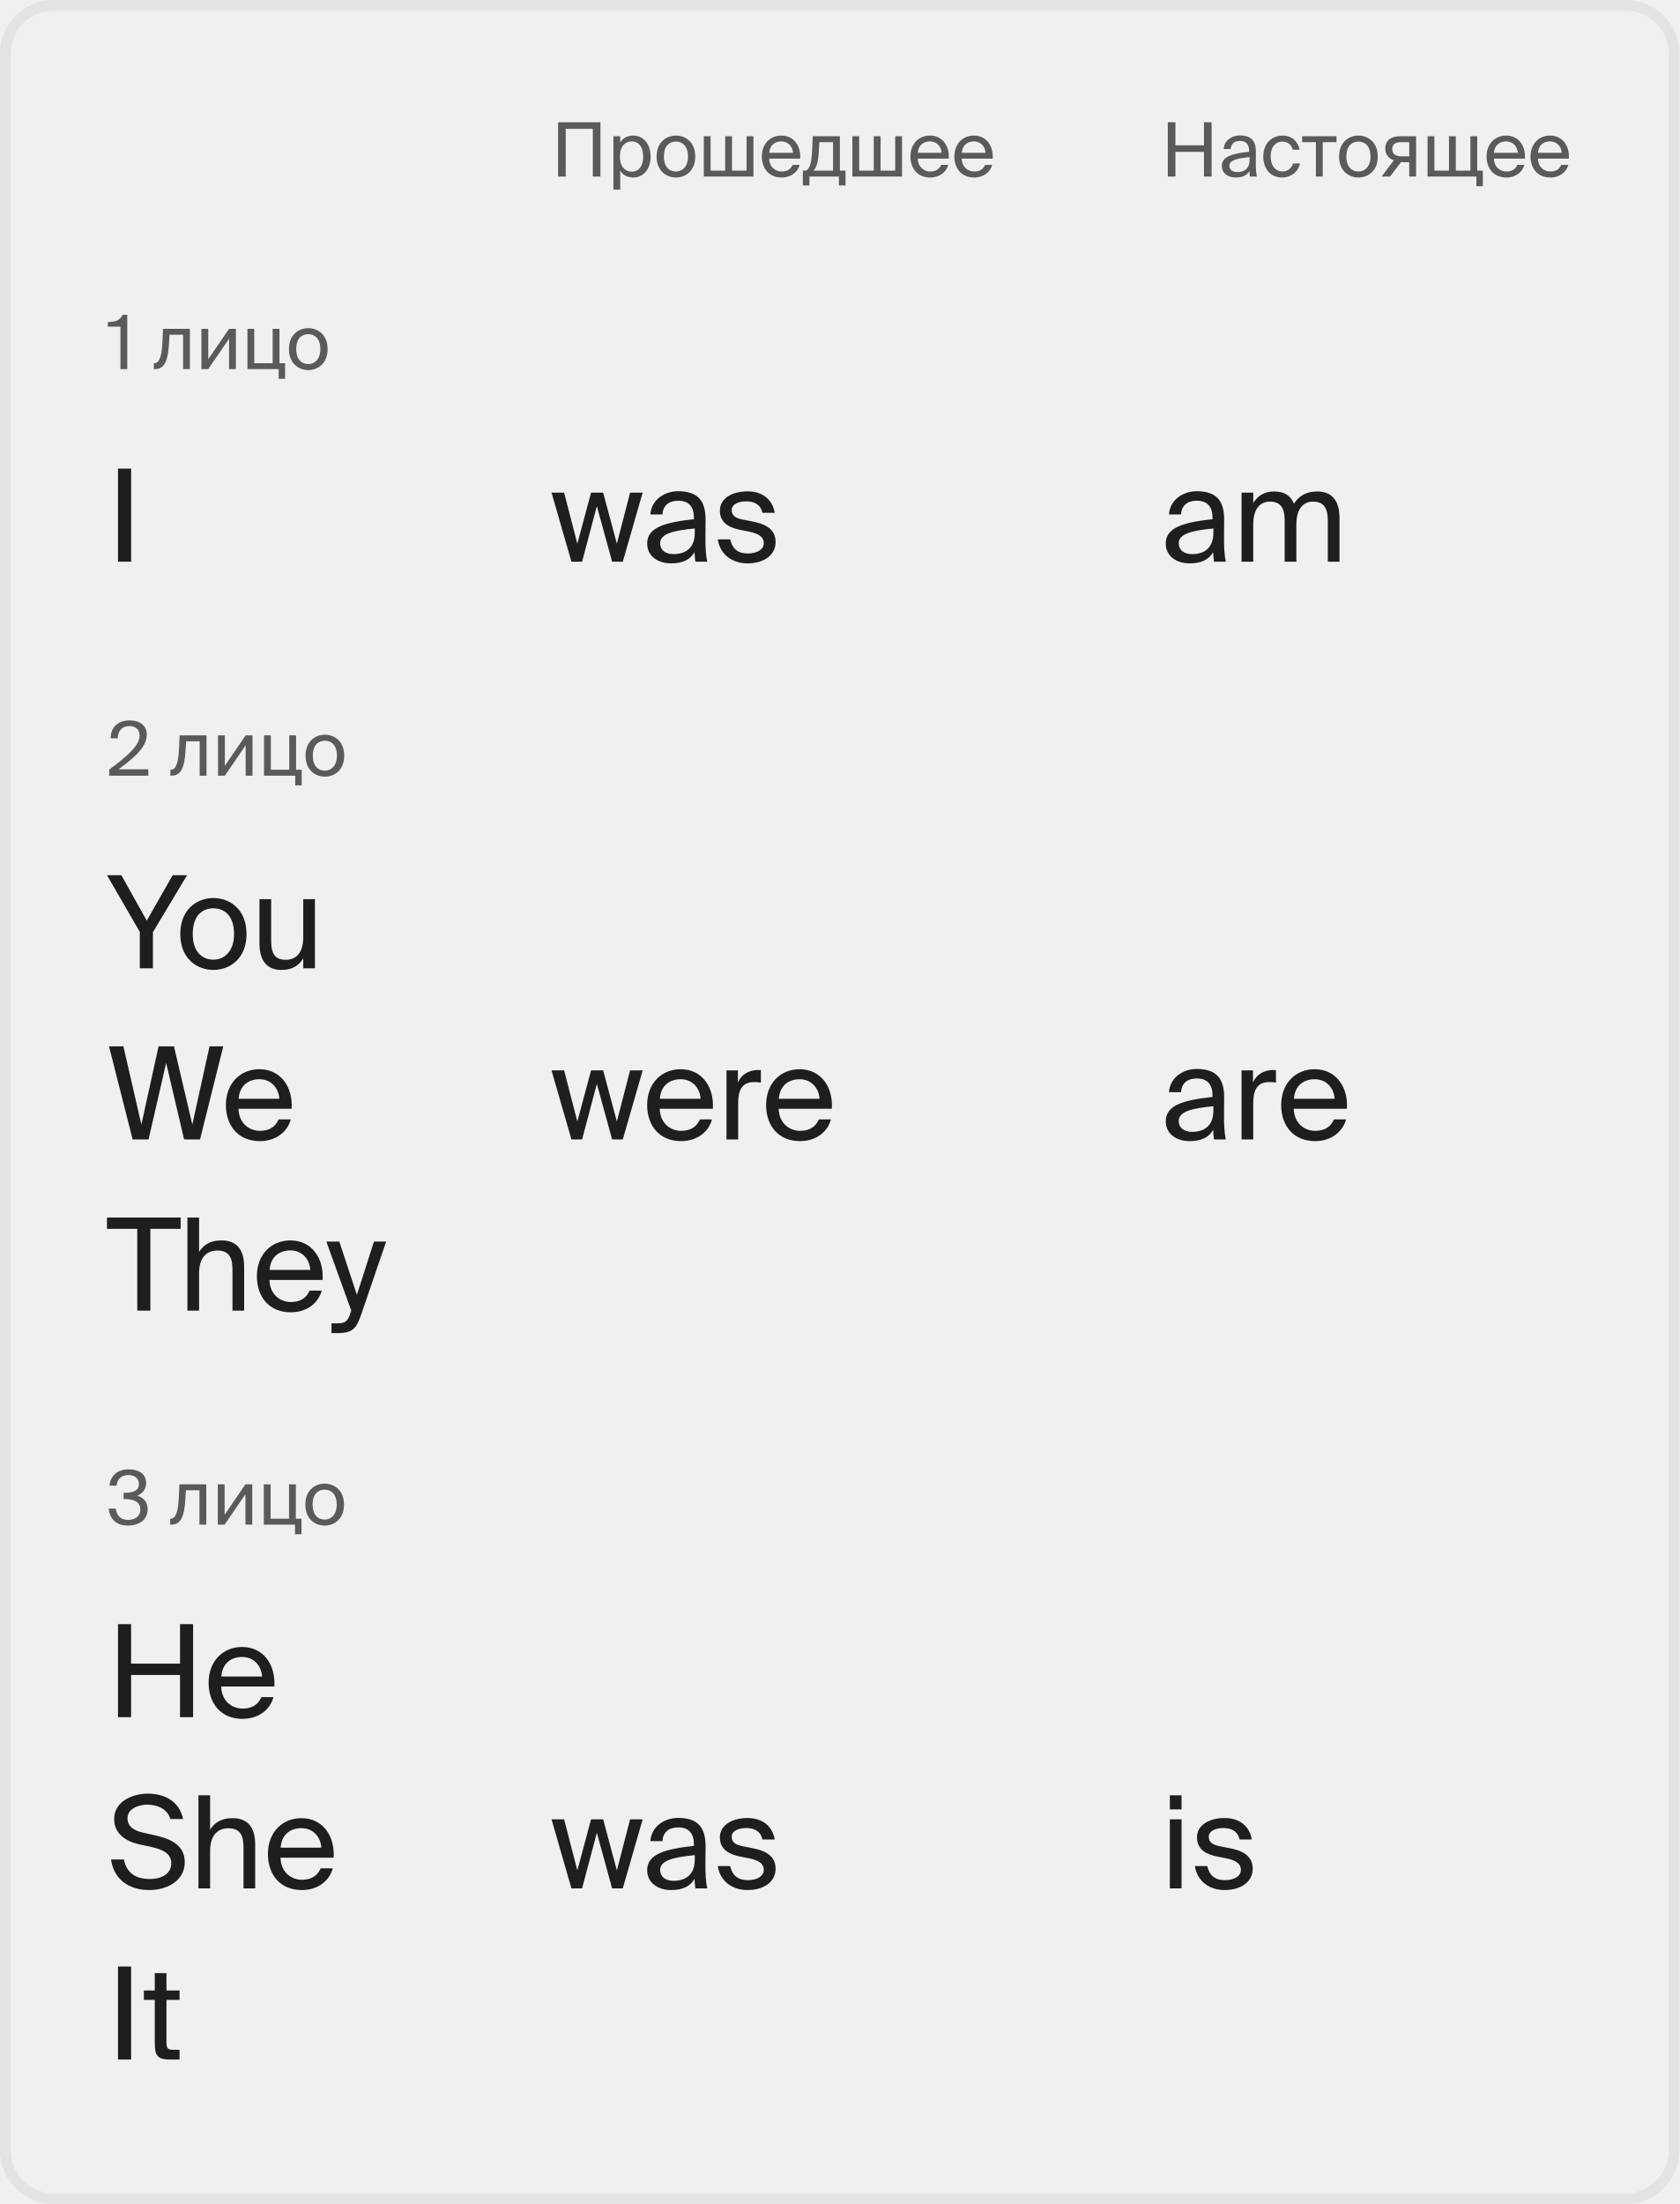
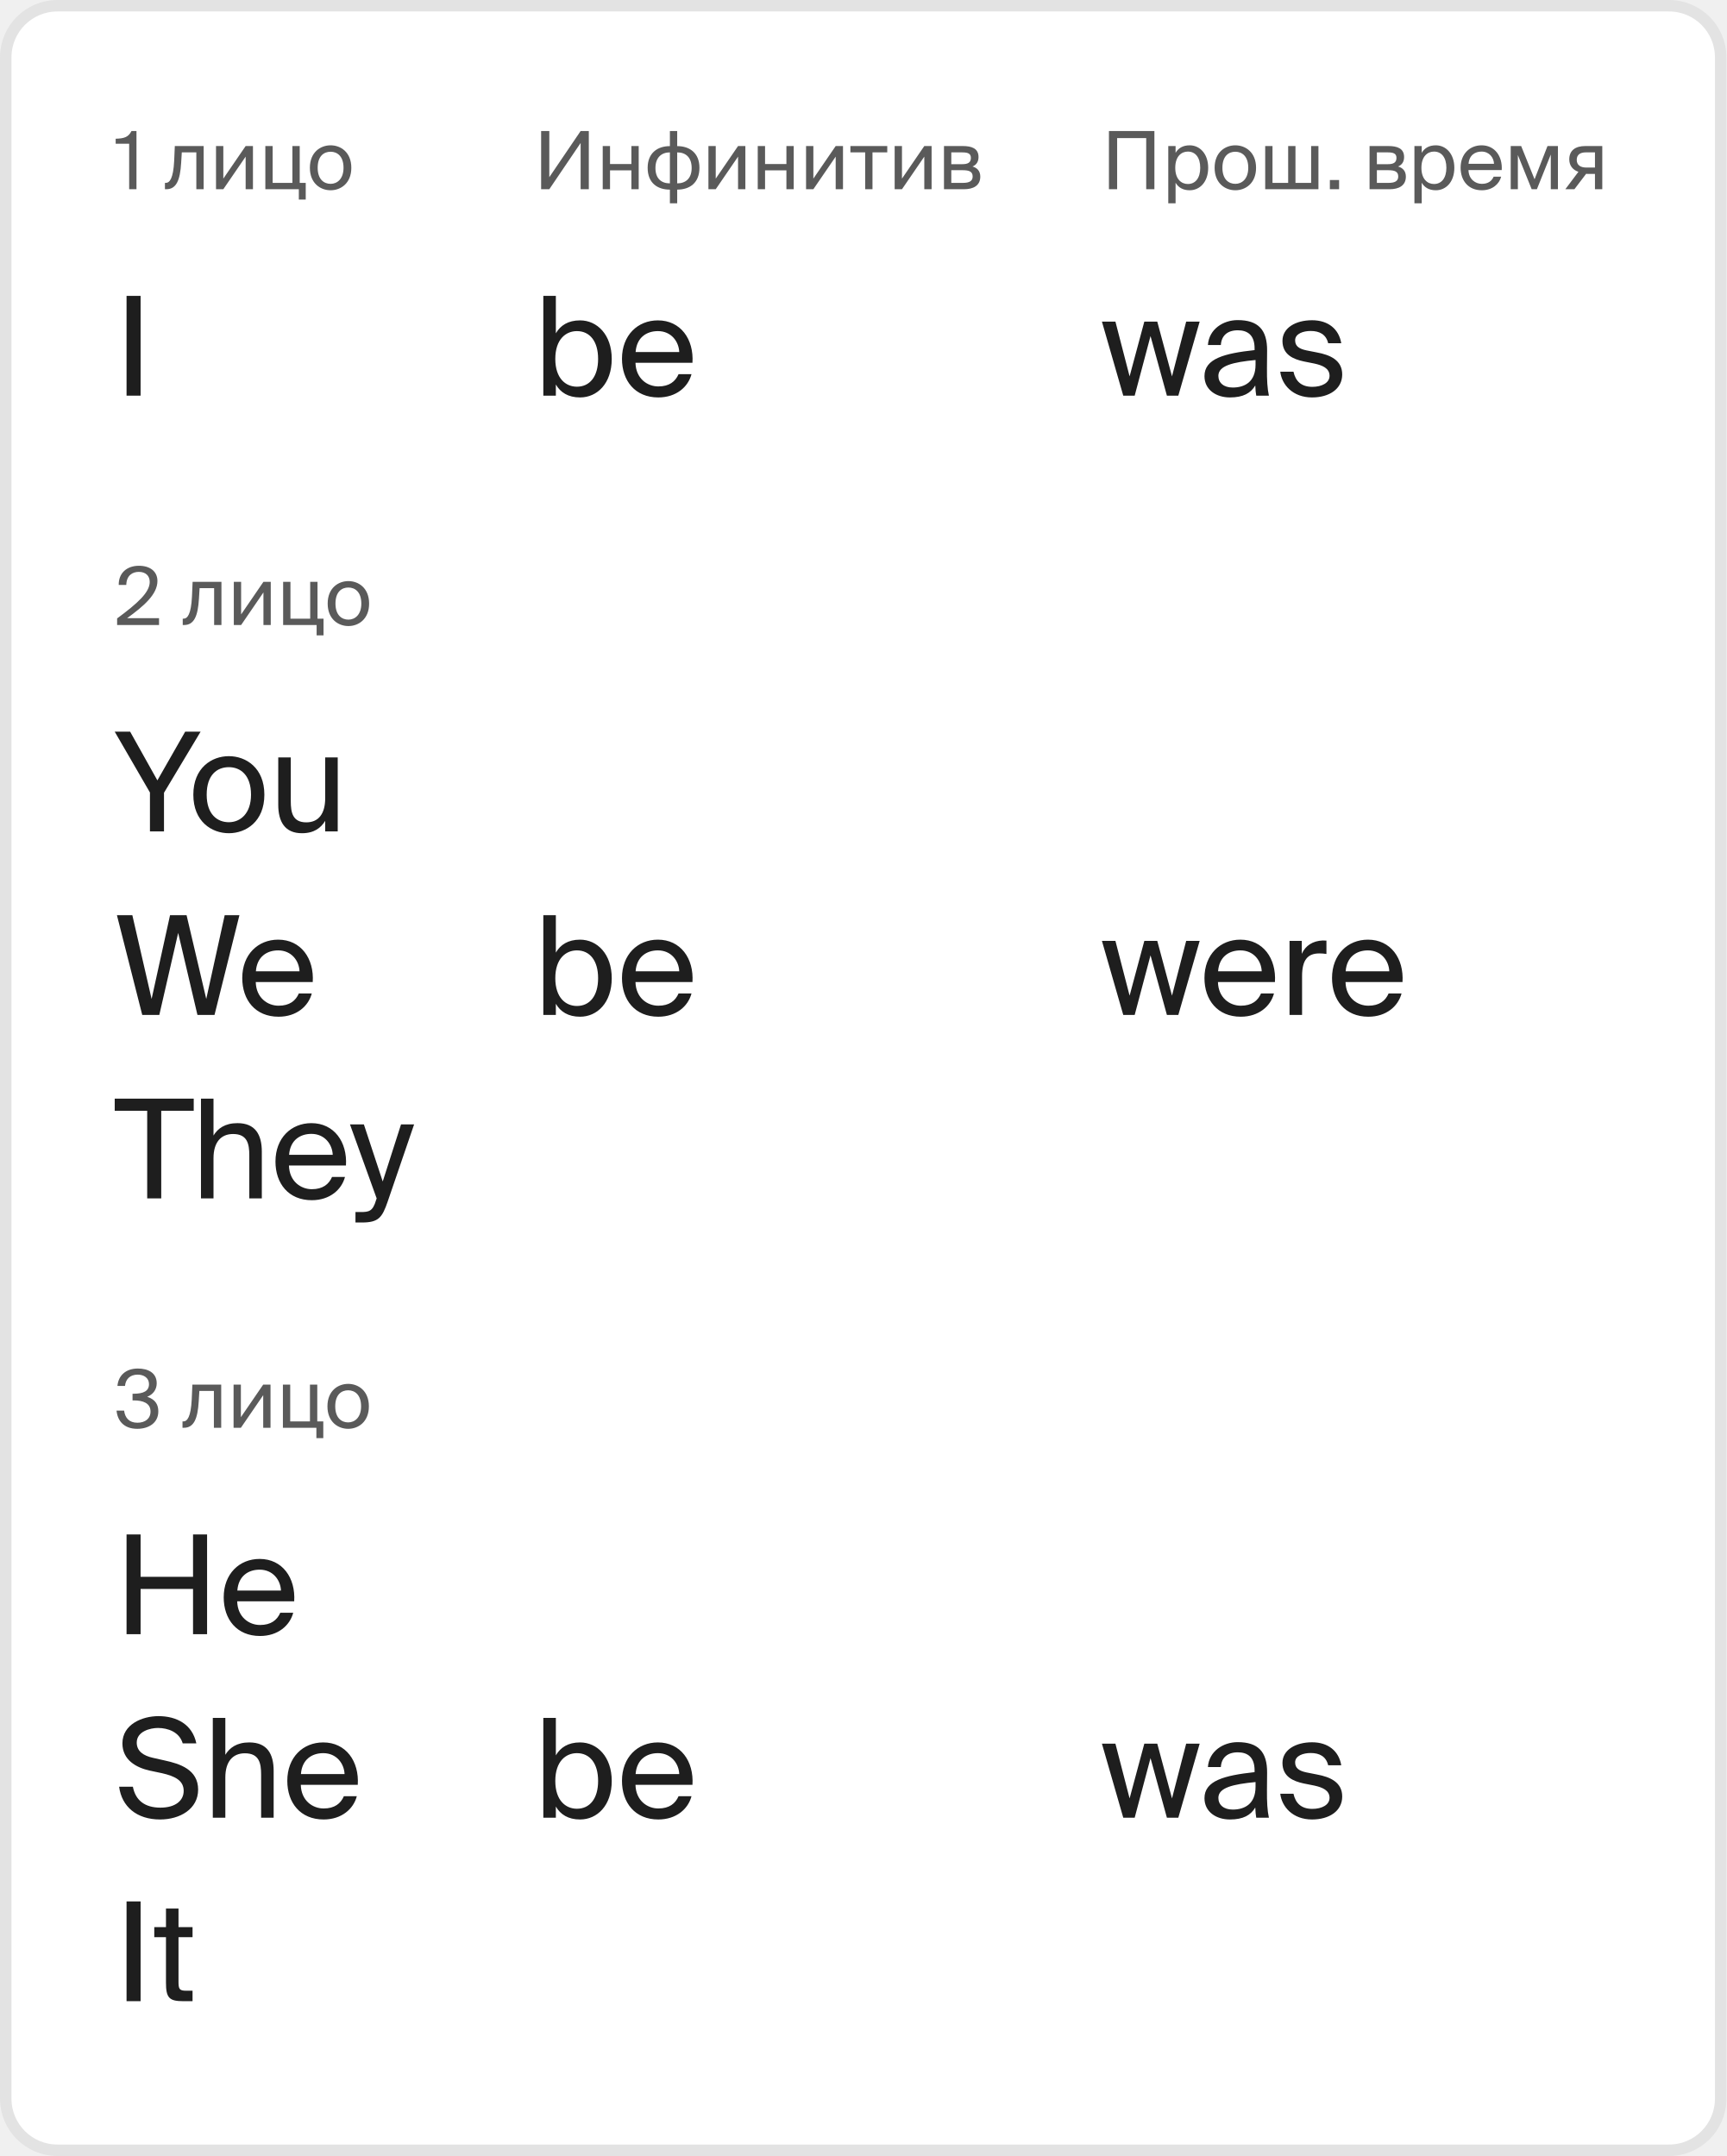
- <svg xmlns="http://www.w3.org/2000/svg" width="314" height="412" viewBox="0 0 314 412" fill="none">
-   <rect x="1" y="1" width="312" height="410" rx="9" stroke="#E3E3E3" stroke-width="2" />
-   <path d="M23.794 69H22.52V61.062H20.168V60.194C21.61 60.152 22.38 59.942 22.926 58.85H23.794V69ZM35.505 61.468V69H34.231V62.574H31.697L31.585 64.394C31.403 67.432 30.745 69 28.995 69H28.757V67.894H28.897C29.569 67.894 30.213 67.166 30.367 64.044L30.479 61.468H35.505ZM42.828 69V63.316L38.936 69H37.662V61.468H38.936V67.152L42.828 61.468H44.102V69H42.828ZM52.254 67.894H53.304V70.806H52.1V69H46.262V61.468H47.536V67.894H50.98V61.468H52.254V67.894ZM55.386 65.262C55.386 67.278 56.478 68.062 57.64 68.062C58.802 68.062 59.894 67.194 59.894 65.262C59.894 63.246 58.802 62.462 57.64 62.462C56.478 62.462 55.386 63.204 55.386 65.262ZM57.64 61.342C59.39 61.342 61.252 62.532 61.252 65.262C61.252 67.992 59.39 69.182 57.64 69.182C55.89 69.182 54.028 67.992 54.028 65.262C54.028 62.532 55.89 61.342 57.64 61.342Z" fill="#5A5A5A" />
-   <path d="M24.228 134.668C26.104 134.668 27.448 135.606 27.448 137.328C27.448 139.68 24.998 141.752 22.156 143.81H27.728V145H20.42V143.852C24.004 141.206 26.104 139.302 26.104 137.496C26.104 136.432 25.418 135.732 24.2 135.732C23.108 135.732 22.058 136.334 22.016 138.014H20.7C20.658 135.998 22.058 134.668 24.228 134.668ZM38.608 137.468V145H37.334V138.574H34.8L34.688 140.394C34.506 143.432 33.848 145 32.098 145H31.86V143.894H32C32.672 143.894 33.316 143.166 33.47 140.044L33.582 137.468H38.608ZM45.931 145V139.316L42.039 145H40.766V137.468H42.039V143.152L45.931 137.468H47.206V145H45.931ZM55.357 143.894H56.407V146.806H55.203V145H49.365V137.468H50.639V143.894H54.083V137.468H55.357V143.894ZM58.489 141.262C58.489 143.278 59.581 144.062 60.743 144.062C61.905 144.062 62.997 143.194 62.997 141.262C62.997 139.246 61.905 138.462 60.743 138.462C59.581 138.462 58.489 139.204 58.489 141.262ZM60.743 137.342C62.493 137.342 64.355 138.532 64.355 141.262C64.355 143.992 62.493 145.182 60.743 145.182C58.993 145.182 57.131 143.992 57.131 141.262C57.131 138.532 58.993 137.342 60.743 137.342Z" fill="#5A5A5A" />
-   <path d="M23.948 284.118C25.292 284.118 26.244 283.432 26.244 282.158C26.244 280.702 24.942 280.226 23.318 280.226H23.108V279.064H23.276C25.054 279.064 25.978 278.574 25.978 277.384C25.978 276.306 25.082 275.732 24.004 275.732C22.646 275.732 21.904 276.544 21.792 277.706H20.476C20.63 275.914 21.904 274.668 24.032 274.668C25.782 274.668 27.322 275.382 27.322 277.244C27.322 278.294 26.734 279.162 25.67 279.596C27.182 280.086 27.602 281.066 27.602 282.144C27.602 284.188 25.88 285.182 23.934 285.182C21.526 285.182 20.476 283.698 20.322 282.004H21.638C21.792 283.25 22.506 284.118 23.948 284.118ZM38.567 277.468V285H37.293V278.574H34.759L34.647 280.394C34.465 283.432 33.807 285 32.057 285H31.819V283.894H31.959C32.631 283.894 33.275 283.166 33.429 280.044L33.541 277.468H38.567ZM45.891 285V279.316L41.998 285H40.724V277.468H41.998V283.152L45.891 277.468H47.164V285H45.891ZM55.316 283.894H56.366V286.806H55.162V285H49.324V277.468H50.598V283.894H54.042V277.468H55.316V283.894ZM58.448 281.262C58.448 283.278 59.54 284.062 60.702 284.062C61.864 284.062 62.956 283.194 62.956 281.262C62.956 279.246 61.864 278.462 60.702 278.462C59.54 278.462 58.448 279.204 58.448 281.262ZM60.702 277.342C62.452 277.342 64.314 278.532 64.314 281.262C64.314 283.992 62.452 285.182 60.702 285.182C58.952 285.182 57.09 283.992 57.09 281.262C57.09 278.532 58.952 277.342 60.702 277.342Z" fill="#5A5A5A" />
-   <path d="M24.512 87.6V105H22.064V87.6H24.512Z" fill="#1E1E1E" />
-   <path d="M20 163.6H22.688L27.44 172.096L32.288 163.6H34.976L28.592 174.256V181H26.144V174.208L20 163.6ZM36.036 174.592C36.036 178.048 37.908 179.392 39.9 179.392C41.892 179.392 43.764 177.904 43.764 174.592C43.764 171.136 41.892 169.792 39.9 169.792C37.908 169.792 36.036 171.064 36.036 174.592ZM39.9 167.872C42.9 167.872 46.092 169.912 46.092 174.592C46.092 179.272 42.9 181.312 39.9 181.312C36.9 181.312 33.708 179.272 33.708 174.592C33.708 169.912 36.9 167.872 39.9 167.872ZM56.697 181V179.152C55.953 180.376 54.777 181.312 52.641 181.312C49.665 181.312 48.513 179.296 48.513 176.344V168.088H50.697V175.696C50.697 177.688 51.009 179.416 53.409 179.416C55.497 179.416 56.697 177.976 56.697 175.192V168.088H58.881V181H56.697ZM32.528 195.6L35.96 210.216L39.176 195.6H41.744L37.4 213H34.424L31.064 198.696L27.776 213H24.8L20.384 195.6H23.072L26.432 210.216L29.648 195.6H32.528ZM54.526 207.264H44.59C44.662 210.048 46.678 211.392 48.574 211.392C50.494 211.392 51.55 210.528 52.102 209.256H54.358C53.782 211.464 51.718 213.312 48.574 213.312C44.494 213.312 42.238 210.384 42.238 206.568C42.238 202.464 44.974 199.872 48.502 199.872C52.462 199.872 54.79 203.16 54.526 207.264ZM48.502 201.744C46.582 201.744 44.806 202.8 44.614 205.392H52.222C52.15 203.568 50.83 201.744 48.502 201.744ZM25.664 245V229.712H20V227.6H33.776V229.712H28.112V245H25.664ZM37.224 227.6V234.032C37.968 232.808 39.217 231.872 41.401 231.872C44.52 231.872 45.648 233.888 45.648 236.84V245H43.465V237.488C43.465 235.496 43.129 233.768 40.633 233.768C38.52 233.768 37.224 235.208 37.224 237.992V245H35.041V227.6H37.224ZM60.316 239.264H50.38C50.452 242.048 52.468 243.392 54.364 243.392C56.283 243.392 57.34 242.528 57.892 241.256H60.148C59.572 243.464 57.508 245.312 54.364 245.312C50.283 245.312 48.028 242.384 48.028 238.568C48.028 234.464 50.764 231.872 54.291 231.872C58.252 231.872 60.58 235.16 60.316 239.264ZM54.291 233.744C52.371 233.744 50.596 234.8 50.404 237.392H58.011C57.94 235.568 56.62 233.744 54.291 233.744ZM69.92 232.088H72.2L67.592 245.552C66.632 248.336 66.008 249.2 63.104 249.2H61.976V247.376H62.864C64.304 247.376 65 247.28 65.576 245.264L65.672 245L61.016 232.088H63.44L66.728 242.048L69.92 232.088Z" fill="#1E1E1E" />
-   <path d="M33.656 303.6H36.104V321H33.656V313.104H24.512V321H22.064V303.6H24.512V310.992H33.656V303.6ZM51.292 315.264H41.356C41.428 318.048 43.444 319.392 45.34 319.392C47.26 319.392 48.316 318.528 48.868 317.256H51.124C50.548 319.464 48.484 321.312 45.34 321.312C41.26 321.312 39.004 318.384 39.004 314.568C39.004 310.464 41.74 307.872 45.268 307.872C49.228 307.872 51.556 311.16 51.292 315.264ZM45.268 309.744C43.348 309.744 41.572 310.8 41.38 313.392H48.988C48.916 311.568 47.596 309.744 45.268 309.744ZM21.344 340.04C21.344 336.704 24.824 335.288 27.632 335.288C30.776 335.288 33.536 336.704 34.232 340.04H31.856C31.28 338.048 29.264 337.352 27.536 337.352C26.192 337.352 23.84 337.952 23.84 339.896C23.84 341.432 25.04 342.2 26.672 342.56L28.688 343.016C31.352 343.592 34.544 344.6 34.544 348.104C34.544 351.488 31.376 353.312 27.92 353.312C23.816 353.312 21.224 351.056 20.768 347.6H23.168C23.624 350 25.28 351.248 27.968 351.248C30.56 351.248 32.024 350.048 32.024 348.32C32.024 346.472 30.44 345.752 28.28 345.248L26.12 344.792C23.72 344.264 21.344 342.92 21.344 340.04ZM39.287 335.6V342.032C40.031 340.808 41.279 339.872 43.463 339.872C46.583 339.872 47.711 341.888 47.711 344.84V353H45.527V345.488C45.527 343.496 45.191 341.768 42.695 341.768C40.583 341.768 39.287 343.208 39.287 345.992V353H37.103V335.6H39.287ZM62.378 347.264H52.442C52.514 350.048 54.53 351.392 56.426 351.392C58.346 351.392 59.402 350.528 59.954 349.256H62.21C61.634 351.464 59.57 353.312 56.426 353.312C52.346 353.312 50.09 350.384 50.09 346.568C50.09 342.464 52.826 339.872 56.354 339.872C60.314 339.872 62.642 343.16 62.378 347.264ZM56.354 341.744C54.434 341.744 52.658 342.8 52.466 345.392H60.074C60.002 343.568 58.682 341.744 56.354 341.744ZM24.512 367.6V385H22.064V367.6H24.512ZM28.938 372.088V368.848H31.122V372.088H33.57V373.84H31.122V381.496C31.122 382.84 31.218 383.176 32.466 383.176H33.57V385H31.986C29.514 385 28.938 384.448 28.938 381.76V373.84H26.898V372.088H28.938Z" fill="#1E1E1E" />
-   <path d="M107.944 101.64L110.512 92.088H112.768L115.336 101.64L117.808 92.088H120.16L116.44 105H114.448L111.592 94.608L108.832 105H106.84L103.12 92.088H105.472L107.944 101.64ZM129.903 99.6V98.784C125.943 99.168 123.423 99.768 123.423 101.544C123.423 102.768 124.359 103.584 125.919 103.584C127.959 103.584 129.903 102.648 129.903 99.6ZM125.439 105.312C123.015 105.312 120.999 103.968 120.999 101.592C120.999 98.544 124.455 97.632 129.735 97.056V96.744C129.735 94.368 128.439 93.6 126.807 93.6C124.983 93.6 123.951 94.56 123.855 96.168H121.599C121.791 93.384 124.287 91.824 126.783 91.824C130.359 91.824 131.943 93.504 131.919 97.152L131.895 100.128C131.871 102.312 131.967 103.776 132.231 105H130.023C129.951 104.52 129.879 103.992 129.855 103.224C129.063 104.568 127.743 105.312 125.439 105.312ZM144.845 95.856H142.565C142.205 94.32 141.053 93.72 139.517 93.72C138.245 93.72 136.805 94.176 136.805 95.352C136.805 96.384 137.525 96.84 138.773 97.104L140.597 97.464C142.949 97.896 145.013 98.832 145.013 101.304C145.013 103.872 142.709 105.312 139.757 105.312C136.373 105.312 134.477 103.08 134.213 100.824H136.517C136.877 102.48 137.885 103.464 139.805 103.464C141.461 103.464 142.805 102.768 142.805 101.544C142.805 100.224 141.581 99.72 140.189 99.408L138.269 99.024C136.517 98.64 134.597 97.872 134.597 95.448C134.597 93.168 136.901 91.848 139.757 91.848C142.565 91.848 144.437 93.384 144.845 95.856Z" fill="#1E1E1E" />
-   <path d="M107.944 209.64L110.512 200.088H112.768L115.336 209.64L117.808 200.088H120.16L116.44 213H114.448L111.592 202.608L108.832 213H106.84L103.12 200.088H105.472L107.944 209.64ZM133.284 207.264H123.348C123.42 210.048 125.436 211.392 127.332 211.392C129.252 211.392 130.308 210.528 130.86 209.256H133.116C132.54 211.464 130.476 213.312 127.332 213.312C123.252 213.312 120.996 210.384 120.996 206.568C120.996 202.464 123.732 199.872 127.26 199.872C131.22 199.872 133.548 203.16 133.284 207.264ZM127.26 201.744C125.34 201.744 123.564 202.8 123.372 205.392H130.98C130.908 203.568 129.588 201.744 127.26 201.744ZM142.262 200.04V202.368C141.806 202.296 141.398 202.272 141.038 202.272C139.022 202.272 138.014 203.376 138.014 206.232V213H135.83V200.088H137.966V202.344C138.614 200.88 139.91 200.088 141.614 200.016C141.83 200.016 141.998 200.016 142.262 200.04ZM155.526 207.264H145.59C145.662 210.048 147.678 211.392 149.574 211.392C151.494 211.392 152.55 210.528 153.102 209.256H155.358C154.782 211.464 152.718 213.312 149.574 213.312C145.494 213.312 143.238 210.384 143.238 206.568C143.238 202.464 145.974 199.872 149.502 199.872C153.462 199.872 155.79 203.16 155.526 207.264ZM149.502 201.744C147.582 201.744 145.806 202.8 145.614 205.392H153.222C153.15 203.568 151.83 201.744 149.502 201.744Z" fill="#1E1E1E" />
-   <path d="M107.944 349.64L110.512 340.088H112.768L115.336 349.64L117.808 340.088H120.16L116.44 353H114.448L111.592 342.608L108.832 353H106.84L103.12 340.088H105.472L107.944 349.64ZM129.903 347.6V346.784C125.943 347.168 123.423 347.768 123.423 349.544C123.423 350.768 124.359 351.584 125.919 351.584C127.959 351.584 129.903 350.648 129.903 347.6ZM125.439 353.312C123.015 353.312 120.999 351.968 120.999 349.592C120.999 346.544 124.455 345.632 129.735 345.056V344.744C129.735 342.368 128.439 341.6 126.807 341.6C124.983 341.6 123.951 342.56 123.855 344.168H121.599C121.791 341.384 124.287 339.824 126.783 339.824C130.359 339.824 131.943 341.504 131.919 345.152L131.895 348.128C131.871 350.312 131.967 351.776 132.231 353H130.023C129.951 352.52 129.879 351.992 129.855 351.224C129.063 352.568 127.743 353.312 125.439 353.312ZM144.845 343.856H142.565C142.205 342.32 141.053 341.72 139.517 341.72C138.245 341.72 136.805 342.176 136.805 343.352C136.805 344.384 137.525 344.84 138.773 345.104L140.597 345.464C142.949 345.896 145.013 346.832 145.013 349.304C145.013 351.872 142.709 353.312 139.757 353.312C136.373 353.312 134.477 351.08 134.213 348.824H136.517C136.877 350.48 137.885 351.464 139.805 351.464C141.461 351.464 142.805 350.768 142.805 349.544C142.805 348.224 141.581 347.72 140.189 347.408L138.269 347.024C136.517 346.64 134.597 345.872 134.597 343.448C134.597 341.168 136.901 339.848 139.757 339.848C142.565 339.848 144.437 341.384 144.845 343.856Z" fill="#1E1E1E" />
-   <path d="M226.864 99.6V98.784C222.904 99.168 220.384 99.768 220.384 101.544C220.384 102.768 221.32 103.584 222.88 103.584C224.92 103.584 226.864 102.648 226.864 99.6ZM222.4 105.312C219.976 105.312 217.96 103.968 217.96 101.592C217.96 98.544 221.416 97.632 226.696 97.056V96.744C226.696 94.368 225.4 93.6 223.768 93.6C221.944 93.6 220.912 94.56 220.816 96.168H218.56C218.752 93.384 221.248 91.824 223.744 91.824C227.32 91.824 228.904 93.504 228.88 97.152L228.856 100.128C228.832 102.312 228.928 103.776 229.192 105H226.984C226.912 104.52 226.84 103.992 226.816 103.224C226.024 104.568 224.704 105.312 222.4 105.312ZM234.318 97.992V105H232.134V92.088H234.318V94.032C235.062 92.808 236.262 91.872 238.206 91.872C240.198 91.872 241.35 92.712 241.926 94.152C242.958 92.544 244.446 91.872 246.27 91.872C249.27 91.872 250.446 93.888 250.446 96.84V105H248.262V97.488C248.262 95.496 247.878 93.768 245.502 93.768C243.606 93.768 242.382 95.208 242.382 97.992V105H240.198V97.488C240.198 95.496 239.814 93.768 237.438 93.768C235.542 93.768 234.318 95.208 234.318 97.992Z" fill="#1E1E1E" />
-   <path d="M226.864 207.6V206.784C222.904 207.168 220.384 207.768 220.384 209.544C220.384 210.768 221.32 211.584 222.88 211.584C224.92 211.584 226.864 210.648 226.864 207.6ZM222.4 213.312C219.976 213.312 217.96 211.968 217.96 209.592C217.96 206.544 221.416 205.632 226.696 205.056V204.744C226.696 202.368 225.4 201.6 223.768 201.6C221.944 201.6 220.912 202.56 220.816 204.168H218.56C218.752 201.384 221.248 199.824 223.744 199.824C227.32 199.824 228.904 201.504 228.88 205.152L228.856 208.128C228.832 210.312 228.928 211.776 229.192 213H226.984C226.912 212.52 226.84 211.992 226.816 211.224C226.024 212.568 224.704 213.312 222.4 213.312ZM238.566 200.04V202.368C238.11 202.296 237.702 202.272 237.342 202.272C235.326 202.272 234.318 203.376 234.318 206.232V213H232.134V200.088H234.27V202.344C234.918 200.88 236.214 200.088 237.918 200.016C238.134 200.016 238.302 200.016 238.566 200.04ZM251.831 207.264H241.895C241.967 210.048 243.983 211.392 245.879 211.392C247.799 211.392 248.855 210.528 249.407 209.256H251.663C251.087 211.464 249.023 213.312 245.879 213.312C241.799 213.312 239.543 210.384 239.543 206.568C239.543 202.464 242.279 199.872 245.807 199.872C249.767 199.872 252.095 203.16 251.831 207.264ZM245.807 201.744C243.887 201.744 242.111 202.8 241.919 205.392H249.527C249.455 203.568 248.135 201.744 245.807 201.744Z" fill="#1E1E1E" />
-   <path d="M218.728 340.088H220.912V353H218.728V340.088ZM218.728 335.6H220.912V338.24H218.728V335.6ZM234.048 343.856H231.768C231.408 342.32 230.256 341.72 228.72 341.72C227.448 341.72 226.008 342.176 226.008 343.352C226.008 344.384 226.728 344.84 227.976 345.104L229.8 345.464C232.152 345.896 234.216 346.832 234.216 349.304C234.216 351.872 231.912 353.312 228.96 353.312C225.576 353.312 223.68 351.08 223.416 348.824H225.72C226.08 350.48 227.088 351.464 229.008 351.464C230.664 351.464 232.008 350.768 232.008 349.544C232.008 348.224 230.784 347.72 229.392 347.408L227.472 347.024C225.72 346.64 223.8 345.872 223.8 343.448C223.8 341.168 226.104 339.848 228.96 339.848C231.768 339.848 233.64 341.384 234.048 343.856Z" fill="#1E1E1E" />
-   <path d="M112.268 33H110.84V24.082H105.772V33H104.344V22.85H112.268V33ZM114.687 25.468H115.961V26.658C116.423 25.86 117.207 25.342 118.425 25.342C120.161 25.342 121.645 26.798 121.645 29.262C121.645 31.768 120.161 33.182 118.425 33.182C117.207 33.182 116.423 32.664 115.961 31.866V35.45H114.687V25.468ZM115.905 29.262C115.905 31.25 116.969 32.09 118.103 32.09C119.405 32.09 120.259 31.068 120.259 29.262C120.259 27.456 119.405 26.434 118.103 26.434C116.969 26.434 115.905 27.274 115.905 29.262ZM124.126 29.262C124.126 31.278 125.218 32.062 126.38 32.062C127.542 32.062 128.634 31.194 128.634 29.262C128.634 27.246 127.542 26.462 126.38 26.462C125.218 26.462 124.126 27.204 124.126 29.262ZM126.38 25.342C128.13 25.342 129.992 26.532 129.992 29.262C129.992 31.992 128.13 33.182 126.38 33.182C124.63 33.182 122.768 31.992 122.768 29.262C122.768 26.532 124.63 25.342 126.38 25.342ZM140.868 25.468V33H131.586V25.468H132.86V31.894H135.59V25.468H136.864V31.894H139.594V25.468H140.868ZM149.609 29.654H143.813C143.855 31.278 145.031 32.062 146.137 32.062C147.257 32.062 147.873 31.558 148.195 30.816H149.511C149.175 32.104 147.971 33.182 146.137 33.182C143.757 33.182 142.441 31.474 142.441 29.248C142.441 26.854 144.037 25.342 146.095 25.342C148.405 25.342 149.763 27.26 149.609 29.654ZM146.095 26.434C144.975 26.434 143.939 27.05 143.827 28.562H148.265C148.223 27.498 147.453 26.434 146.095 26.434ZM158.083 31.894V34.666H156.851V33H151.335V34.666H150.103V31.894H150.439C151.293 31.894 151.741 30.774 151.853 27.89L151.951 25.468H157.033V31.894H158.083ZM155.759 31.894V26.574H153.183L153.113 28.016C153.001 30.242 152.679 31.334 152.091 31.894H155.759ZM168.649 25.468V33H159.367V25.468H160.641V31.894H163.371V25.468H164.645V31.894H167.375V25.468H168.649ZM177.39 29.654H171.594C171.636 31.278 172.812 32.062 173.918 32.062C175.038 32.062 175.654 31.558 175.976 30.816H177.292C176.956 32.104 175.752 33.182 173.918 33.182C171.538 33.182 170.222 31.474 170.222 29.248C170.222 26.854 171.818 25.342 173.876 25.342C176.186 25.342 177.544 27.26 177.39 29.654ZM173.876 26.434C172.756 26.434 171.72 27.05 171.608 28.562H176.046C176.004 27.498 175.234 26.434 173.876 26.434ZM185.607 29.654H179.811C179.853 31.278 181.029 32.062 182.135 32.062C183.255 32.062 183.871 31.558 184.193 30.816H185.509C185.173 32.104 183.969 33.182 182.135 33.182C179.755 33.182 178.439 31.474 178.439 29.248C178.439 26.854 180.035 25.342 182.093 25.342C184.403 25.342 185.761 27.26 185.607 29.654ZM182.093 26.434C180.973 26.434 179.937 27.05 179.825 28.562H184.263C184.221 27.498 183.451 26.434 182.093 26.434Z" fill="#5A5A5A" />
-   <path d="M225.106 22.85H226.534V33H225.106V28.394H219.772V33H218.344V22.85H219.772V27.162H225.106V22.85ZM233.637 29.85V29.374C231.327 29.598 229.857 29.948 229.857 30.984C229.857 31.698 230.403 32.174 231.313 32.174C232.503 32.174 233.637 31.628 233.637 29.85ZM231.033 33.182C229.619 33.182 228.443 32.398 228.443 31.012C228.443 29.234 230.459 28.702 233.539 28.366V28.184C233.539 26.798 232.783 26.35 231.831 26.35C230.767 26.35 230.165 26.91 230.109 27.848H228.793C228.905 26.224 230.361 25.314 231.817 25.314C233.903 25.314 234.827 26.294 234.813 28.422L234.799 30.158C234.785 31.432 234.841 32.286 234.995 33H233.707C233.665 32.72 233.623 32.412 233.609 31.964C233.147 32.748 232.377 33.182 231.033 33.182ZM239.833 25.342C241.681 25.342 242.801 26.7 242.983 27.988H241.695C241.513 27.092 240.743 26.462 239.749 26.462C238.629 26.462 237.579 27.344 237.579 29.234C237.579 31.138 238.629 32.062 239.749 32.062C240.827 32.062 241.569 31.334 241.751 30.55H243.067C242.801 31.964 241.471 33.182 239.707 33.182C237.537 33.182 236.193 31.544 236.193 29.248C236.193 27.008 237.607 25.342 239.833 25.342ZM249.886 26.574H247.31V33H246.036V26.574H243.46V25.468H249.886V26.574ZM251.73 29.262C251.73 31.278 252.822 32.062 253.984 32.062C255.146 32.062 256.238 31.194 256.238 29.262C256.238 27.246 255.146 26.462 253.984 26.462C252.822 26.462 251.73 27.204 251.73 29.262ZM253.984 25.342C255.734 25.342 257.596 26.532 257.596 29.262C257.596 31.992 255.734 33.182 253.984 33.182C252.234 33.182 250.372 31.992 250.372 29.262C250.372 26.532 252.234 25.342 253.984 25.342ZM264.761 25.468V33H263.487V30.326H262.157C262.087 30.326 262.017 30.326 261.947 30.312L259.903 33H258.321L260.603 29.962C259.651 29.64 259.007 28.912 259.007 27.792C259.007 26.238 260.071 25.468 261.807 25.468H264.761ZM263.487 26.574H261.877C260.939 26.574 260.309 26.966 260.309 27.876C260.309 28.898 261.107 29.22 261.989 29.22H263.487V26.574ZM277.246 31.894V34.806H276.042V33H266.914V25.468H268.188V31.894H270.918V25.468H272.192V31.894H274.922V25.468H276.196V31.894H277.246ZM285.115 29.654H279.319C279.361 31.278 280.537 32.062 281.643 32.062C282.763 32.062 283.379 31.558 283.701 30.816H285.017C284.681 32.104 283.477 33.182 281.643 33.182C279.263 33.182 277.947 31.474 277.947 29.248C277.947 26.854 279.543 25.342 281.601 25.342C283.911 25.342 285.269 27.26 285.115 29.654ZM281.601 26.434C280.481 26.434 279.445 27.05 279.333 28.562H283.771C283.729 27.498 282.959 26.434 281.601 26.434ZM293.332 29.654H287.536C287.578 31.278 288.754 32.062 289.86 32.062C290.98 32.062 291.596 31.558 291.918 30.816H293.234C292.898 32.104 291.694 33.182 289.86 33.182C287.48 33.182 286.164 31.474 286.164 29.248C286.164 26.854 287.76 25.342 289.818 25.342C292.128 25.342 293.486 27.26 293.332 29.654ZM289.818 26.434C288.698 26.434 287.662 27.05 287.55 28.562H291.988C291.946 27.498 291.176 26.434 289.818 26.434Z" fill="#5A5A5A" />
+ <svg xmlns="http://www.w3.org/2000/svg" width="301" height="376" viewBox="0 0 301 376" fill="none">
+   <rect x="1" y="1" width="299" height="374" rx="9" fill="white" />
+   <rect x="1" y="1" width="299" height="374" rx="9" stroke="#E3E3E3" stroke-width="2" />
+   <path d="M23.794 33H22.52V25.062H20.168V24.194C21.61 24.152 22.38 23.942 22.926 22.85H23.794V33ZM35.505 25.468V33H34.231V26.574H31.697L31.585 28.394C31.403 31.432 30.745 33 28.995 33H28.757V31.894H28.897C29.569 31.894 30.213 31.166 30.367 28.044L30.479 25.468H35.505ZM42.828 33V27.316L38.936 33H37.662V25.468H38.936V31.152L42.828 25.468H44.102V33H42.828ZM52.254 31.894H53.304V34.806H52.1V33H46.262V25.468H47.536V31.894H50.98V25.468H52.254V31.894ZM55.386 29.262C55.386 31.278 56.478 32.062 57.64 32.062C58.802 32.062 59.894 31.194 59.894 29.262C59.894 27.246 58.802 26.462 57.64 26.462C56.478 26.462 55.386 27.204 55.386 29.262ZM57.64 25.342C59.39 25.342 61.252 26.532 61.252 29.262C61.252 31.992 59.39 33.182 57.64 33.182C55.89 33.182 54.028 31.992 54.028 29.262C54.028 26.532 55.89 25.342 57.64 25.342Z" fill="#5A5A5A" />
+   <path d="M101.232 33V24.936L95.772 33H94.344V22.85H95.772V30.9L101.232 22.85H102.66V33H101.232ZM111.356 33H110.082V29.71H106.358V33H105.084V25.468H106.358V28.604H110.082V25.468H111.356V33ZM118.07 22.85V25.482C120.268 25.482 121.948 26.7 121.948 29.262C121.948 31.908 120.24 33.07 118.07 33.07V35.45H116.796V33.07C114.612 33.07 112.918 31.908 112.918 29.262C112.918 26.7 114.612 25.482 116.796 25.482V22.85H118.07ZM116.796 31.978V26.574C115.34 26.574 114.276 27.456 114.276 29.304C114.276 31.138 115.298 31.978 116.796 31.978ZM118.07 26.574V31.978C119.526 31.978 120.59 31.138 120.59 29.304C120.59 27.456 119.568 26.574 118.07 26.574ZM128.68 33V27.316L124.788 33H123.514V25.468H124.788V31.152L128.68 25.468H129.954V33H128.68ZM138.385 33H137.111V29.71H133.387V33H132.113V25.468H133.387V28.604H137.111V25.468H138.385V33ZM145.701 33V27.316L141.809 33H140.535V25.468H141.809V31.152L145.701 25.468H146.975V33H145.701ZM154.693 26.574H152.117V33H150.843V26.574H148.267V25.468H154.693V26.574ZM161.15 33V27.316L157.258 33H155.984V25.468H157.258V31.152L161.15 25.468H162.424V33H161.15ZM164.584 25.468H167.86C169.372 25.468 170.604 25.86 170.604 27.386C170.604 28.184 170.254 28.744 169.554 29.038C170.338 29.262 170.912 29.794 170.912 30.802C170.912 32.37 169.694 33 168.084 33H164.584V25.468ZM165.858 28.632H167.776C168.714 28.632 169.274 28.38 169.274 27.526C169.274 26.742 168.686 26.574 167.734 26.574H165.858V28.632ZM165.858 29.682V31.894H167.888C169.008 31.894 169.582 31.572 169.582 30.788C169.582 29.948 169.022 29.682 167.846 29.682H165.858Z" fill="#5A5A5A" />
+   <path d="M201.268 33H199.84V24.082H194.772V33H193.344V22.85H201.268V33ZM203.687 25.468H204.961V26.658C205.423 25.86 206.207 25.342 207.425 25.342C209.161 25.342 210.645 26.798 210.645 29.262C210.645 31.768 209.161 33.182 207.425 33.182C206.207 33.182 205.423 32.664 204.961 31.866V35.45H203.687V25.468ZM204.905 29.262C204.905 31.25 205.969 32.09 207.103 32.09C208.405 32.09 209.259 31.068 209.259 29.262C209.259 27.456 208.405 26.434 207.103 26.434C205.969 26.434 204.905 27.274 204.905 29.262ZM213.126 29.262C213.126 31.278 214.218 32.062 215.38 32.062C216.542 32.062 217.634 31.194 217.634 29.262C217.634 27.246 216.542 26.462 215.38 26.462C214.218 26.462 213.126 27.204 213.126 29.262ZM215.38 25.342C217.13 25.342 218.992 26.532 218.992 29.262C218.992 31.992 217.13 33.182 215.38 33.182C213.63 33.182 211.768 31.992 211.768 29.262C211.768 26.532 213.63 25.342 215.38 25.342ZM229.868 25.468V33H220.586V25.468H221.86V31.894H224.59V25.468H225.864V31.894H228.594V25.468H229.868ZM233.471 33H231.861V31.39H233.471V33ZM238.783 25.468H242.059C243.571 25.468 244.803 25.86 244.803 27.386C244.803 28.184 244.453 28.744 243.753 29.038C244.537 29.262 245.111 29.794 245.111 30.802C245.111 32.37 243.893 33 242.283 33H238.783V25.468ZM240.057 28.632H241.975C242.913 28.632 243.473 28.38 243.473 27.526C243.473 26.742 242.885 26.574 241.933 26.574H240.057V28.632ZM240.057 29.682V31.894H242.087C243.207 31.894 243.781 31.572 243.781 30.788C243.781 29.948 243.221 29.682 242.045 29.682H240.057ZM246.603 25.468H247.877V26.658C248.339 25.86 249.123 25.342 250.341 25.342C252.077 25.342 253.561 26.798 253.561 29.262C253.561 31.768 252.077 33.182 250.341 33.182C249.123 33.182 248.339 32.664 247.877 31.866V35.45H246.603V25.468ZM247.821 29.262C247.821 31.25 248.885 32.09 250.019 32.09C251.321 32.09 252.175 31.068 252.175 29.262C252.175 27.456 251.321 26.434 250.019 26.434C248.885 26.434 247.821 27.274 247.821 29.262ZM261.824 29.654H256.028C256.07 31.278 257.246 32.062 258.352 32.062C259.472 32.062 260.088 31.558 260.41 30.816H261.726C261.39 32.104 260.186 33.182 258.352 33.182C255.972 33.182 254.656 31.474 254.656 29.248C254.656 26.854 256.252 25.342 258.31 25.342C260.62 25.342 261.978 27.26 261.824 29.654ZM258.31 26.434C257.19 26.434 256.154 27.05 256.042 28.562H260.48C260.438 27.498 259.668 26.434 258.31 26.434ZM271.624 25.468V33H270.378V26.952L267.956 33H267.046L264.638 27.036V33H263.392V25.468H265.212L267.55 31.264L269.804 25.468H271.624ZM279.355 25.468V33H278.081V30.326H276.751C276.681 30.326 276.611 30.326 276.541 30.312L274.497 33H272.915L275.197 29.962C274.245 29.64 273.601 28.912 273.601 27.792C273.601 26.238 274.665 25.468 276.401 25.468H279.355ZM278.081 26.574H276.471C275.533 26.574 274.903 26.966 274.903 27.876C274.903 28.898 275.701 29.22 276.583 29.22H278.081V26.574Z" fill="#5A5A5A" />
+   <path d="M24.228 98.668C26.104 98.668 27.448 99.606 27.448 101.328C27.448 103.68 24.998 105.752 22.156 107.81H27.728V109H20.42V107.852C24.004 105.206 26.104 103.302 26.104 101.496C26.104 100.432 25.418 99.732 24.2 99.732C23.108 99.732 22.058 100.334 22.016 102.014H20.7C20.658 99.998 22.058 98.668 24.228 98.668ZM38.608 101.468V109H37.334V102.574H34.8L34.688 104.394C34.506 107.432 33.848 109 32.098 109H31.86V107.894H32C32.672 107.894 33.316 107.166 33.47 104.044L33.582 101.468H38.608ZM45.931 109V103.316L42.039 109H40.766V101.468H42.039V107.152L45.931 101.468H47.206V109H45.931ZM55.357 107.894H56.407V110.806H55.203V109H49.365V101.468H50.639V107.894H54.083V101.468H55.357V107.894ZM58.489 105.262C58.489 107.278 59.581 108.062 60.743 108.062C61.905 108.062 62.997 107.194 62.997 105.262C62.997 103.246 61.905 102.462 60.743 102.462C59.581 102.462 58.489 103.204 58.489 105.262ZM60.743 101.342C62.493 101.342 64.355 102.532 64.355 105.262C64.355 107.992 62.493 109.182 60.743 109.182C58.993 109.182 57.131 107.992 57.131 105.262C57.131 102.532 58.993 101.342 60.743 101.342Z" fill="#5A5A5A" />
+   <path d="M23.948 248.118C25.292 248.118 26.244 247.432 26.244 246.158C26.244 244.702 24.942 244.226 23.318 244.226H23.108V243.064H23.276C25.054 243.064 25.978 242.574 25.978 241.384C25.978 240.306 25.082 239.732 24.004 239.732C22.646 239.732 21.904 240.544 21.792 241.706H20.476C20.63 239.914 21.904 238.668 24.032 238.668C25.782 238.668 27.322 239.382 27.322 241.244C27.322 242.294 26.734 243.162 25.67 243.596C27.182 244.086 27.602 245.066 27.602 246.144C27.602 248.188 25.88 249.182 23.934 249.182C21.526 249.182 20.476 247.698 20.322 246.004H21.638C21.792 247.25 22.506 248.118 23.948 248.118ZM38.567 241.468V249H37.293V242.574H34.759L34.647 244.394C34.465 247.432 33.807 249 32.057 249H31.819V247.894H31.959C32.631 247.894 33.275 247.166 33.429 244.044L33.541 241.468H38.567ZM45.891 249V243.316L41.998 249H40.724V241.468H41.998V247.152L45.891 241.468H47.164V249H45.891ZM55.316 247.894H56.366V250.806H55.162V249H49.324V241.468H50.598V247.894H54.042V241.468H55.316V247.894ZM58.448 245.262C58.448 247.278 59.54 248.062 60.702 248.062C61.864 248.062 62.956 247.194 62.956 245.262C62.956 243.246 61.864 242.462 60.702 242.462C59.54 242.462 58.448 243.204 58.448 245.262ZM60.702 241.342C62.452 241.342 64.314 242.532 64.314 245.262C64.314 247.992 62.452 249.182 60.702 249.182C58.952 249.182 57.09 247.992 57.09 245.262C57.09 242.532 58.952 241.342 60.702 241.342Z" fill="#5A5A5A" />
+   <path d="M24.512 51.6V69H22.064V51.6H24.512Z" fill="#1E1E1E" />
+   <path d="M20 127.6H22.688L27.44 136.096L32.288 127.6H34.976L28.592 138.256V145H26.144V138.208L20 127.6ZM36.036 138.592C36.036 142.048 37.908 143.392 39.9 143.392C41.892 143.392 43.764 141.904 43.764 138.592C43.764 135.136 41.892 133.792 39.9 133.792C37.908 133.792 36.036 135.064 36.036 138.592ZM39.9 131.872C42.9 131.872 46.092 133.912 46.092 138.592C46.092 143.272 42.9 145.312 39.9 145.312C36.9 145.312 33.708 143.272 33.708 138.592C33.708 133.912 36.9 131.872 39.9 131.872ZM56.697 145V143.152C55.953 144.376 54.777 145.312 52.641 145.312C49.665 145.312 48.513 143.296 48.513 140.344V132.088H50.697V139.696C50.697 141.688 51.009 143.416 53.409 143.416C55.497 143.416 56.697 141.976 56.697 139.192V132.088H58.881V145H56.697ZM32.528 159.6L35.96 174.216L39.176 159.6H41.744L37.4 177H34.424L31.064 162.696L27.776 177H24.8L20.384 159.6H23.072L26.432 174.216L29.648 159.6H32.528ZM54.526 171.264H44.59C44.662 174.048 46.678 175.392 48.574 175.392C50.494 175.392 51.55 174.528 52.102 173.256H54.358C53.782 175.464 51.718 177.312 48.574 177.312C44.494 177.312 42.238 174.384 42.238 170.568C42.238 166.464 44.974 163.872 48.502 163.872C52.462 163.872 54.79 167.16 54.526 171.264ZM48.502 165.744C46.582 165.744 44.806 166.8 44.614 169.392H52.222C52.15 167.568 50.83 165.744 48.502 165.744ZM25.664 209V193.712H20V191.6H33.776V193.712H28.112V209H25.664ZM37.224 191.6V198.032C37.968 196.808 39.217 195.872 41.401 195.872C44.52 195.872 45.648 197.888 45.648 200.84V209H43.465V201.488C43.465 199.496 43.129 197.768 40.633 197.768C38.52 197.768 37.224 199.208 37.224 201.992V209H35.041V191.6H37.224ZM60.316 203.264H50.38C50.452 206.048 52.468 207.392 54.364 207.392C56.283 207.392 57.34 206.528 57.892 205.256H60.148C59.572 207.464 57.508 209.312 54.364 209.312C50.283 209.312 48.028 206.384 48.028 202.568C48.028 198.464 50.764 195.872 54.291 195.872C58.252 195.872 60.58 199.16 60.316 203.264ZM54.291 197.744C52.371 197.744 50.596 198.8 50.404 201.392H58.011C57.94 199.568 56.62 197.744 54.291 197.744ZM69.92 196.088H72.2L67.592 209.552C66.632 212.336 66.008 213.2 63.104 213.2H61.976V211.376H62.864C64.304 211.376 65 211.28 65.576 209.264L65.672 209L61.016 196.088H63.44L66.728 206.048L69.92 196.088Z" fill="#1E1E1E" />
+   <path d="M96.816 170.592C96.816 174 98.64 175.44 100.584 175.44C102.816 175.44 104.28 173.688 104.28 170.592C104.28 167.496 102.816 165.744 100.584 165.744C98.64 165.744 96.816 167.184 96.816 170.592ZM94.728 159.6H96.912V166.128C97.704 164.76 99.048 163.872 101.136 163.872C104.112 163.872 106.656 166.368 106.656 170.592C106.656 174.888 104.112 177.312 101.136 177.312C99.048 177.312 97.704 176.424 96.912 175.056V177H94.728V159.6ZM120.73 171.264H110.794C110.866 174.048 112.882 175.392 114.778 175.392C116.698 175.392 117.754 174.528 118.306 173.256H120.562C119.986 175.464 117.922 177.312 114.778 177.312C110.698 177.312 108.442 174.384 108.442 170.568C108.442 166.464 111.178 163.872 114.706 163.872C118.666 163.872 120.994 167.16 120.73 171.264ZM114.706 165.744C112.786 165.744 111.01 166.8 110.818 169.392H118.426C118.354 167.568 117.034 165.744 114.706 165.744Z" fill="#1E1E1E" />
+   <path d="M196.944 173.64L199.512 164.088H201.768L204.336 173.64L206.808 164.088H209.16L205.44 177H203.448L200.592 166.608L197.832 177H195.84L192.12 164.088H194.472L196.944 173.64ZM222.284 171.264H212.348C212.42 174.048 214.436 175.392 216.332 175.392C218.252 175.392 219.308 174.528 219.86 173.256H222.116C221.54 175.464 219.476 177.312 216.332 177.312C212.252 177.312 209.996 174.384 209.996 170.568C209.996 166.464 212.732 163.872 216.26 163.872C220.22 163.872 222.548 167.16 222.284 171.264ZM216.26 165.744C214.34 165.744 212.564 166.8 212.372 169.392H219.98C219.908 167.568 218.588 165.744 216.26 165.744ZM231.262 164.04V166.368C230.806 166.296 230.398 166.272 230.038 166.272C228.022 166.272 227.014 167.376 227.014 170.232V177H224.83V164.088H226.966V166.344C227.614 164.88 228.91 164.088 230.614 164.016C230.83 164.016 230.998 164.016 231.262 164.04ZM244.526 171.264H234.59C234.662 174.048 236.678 175.392 238.574 175.392C240.494 175.392 241.55 174.528 242.102 173.256H244.358C243.782 175.464 241.718 177.312 238.574 177.312C234.494 177.312 232.238 174.384 232.238 170.568C232.238 166.464 234.974 163.872 238.502 163.872C242.462 163.872 244.79 167.16 244.526 171.264ZM238.502 165.744C236.582 165.744 234.806 166.8 234.614 169.392H242.222C242.15 167.568 240.83 165.744 238.502 165.744Z" fill="#1E1E1E" />
+   <path d="M33.656 267.6H36.104V285H33.656V277.104H24.512V285H22.064V267.6H24.512V274.992H33.656V267.6ZM51.292 279.264H41.356C41.428 282.048 43.444 283.392 45.34 283.392C47.26 283.392 48.316 282.528 48.868 281.256H51.124C50.548 283.464 48.484 285.312 45.34 285.312C41.26 285.312 39.004 282.384 39.004 278.568C39.004 274.464 41.74 271.872 45.268 271.872C49.228 271.872 51.556 275.16 51.292 279.264ZM45.268 273.744C43.348 273.744 41.572 274.8 41.38 277.392H48.988C48.916 275.568 47.596 273.744 45.268 273.744ZM21.344 304.04C21.344 300.704 24.824 299.288 27.632 299.288C30.776 299.288 33.536 300.704 34.232 304.04H31.856C31.28 302.048 29.264 301.352 27.536 301.352C26.192 301.352 23.84 301.952 23.84 303.896C23.84 305.432 25.04 306.2 26.672 306.56L28.688 307.016C31.352 307.592 34.544 308.6 34.544 312.104C34.544 315.488 31.376 317.312 27.92 317.312C23.816 317.312 21.224 315.056 20.768 311.6H23.168C23.624 314 25.28 315.248 27.968 315.248C30.56 315.248 32.024 314.048 32.024 312.32C32.024 310.472 30.44 309.752 28.28 309.248L26.12 308.792C23.72 308.264 21.344 306.92 21.344 304.04ZM39.287 299.6V306.032C40.031 304.808 41.279 303.872 43.463 303.872C46.583 303.872 47.711 305.888 47.711 308.84V317H45.527V309.488C45.527 307.496 45.191 305.768 42.695 305.768C40.583 305.768 39.287 307.208 39.287 309.992V317H37.103V299.6H39.287ZM62.378 311.264H52.442C52.514 314.048 54.53 315.392 56.426 315.392C58.346 315.392 59.402 314.528 59.954 313.256H62.21C61.634 315.464 59.57 317.312 56.426 317.312C52.346 317.312 50.09 314.384 50.09 310.568C50.09 306.464 52.826 303.872 56.354 303.872C60.314 303.872 62.642 307.16 62.378 311.264ZM56.354 305.744C54.434 305.744 52.658 306.8 52.466 309.392H60.074C60.002 307.568 58.682 305.744 56.354 305.744ZM24.512 331.6V349H22.064V331.6H24.512ZM28.938 336.088V332.848H31.122V336.088H33.57V337.84H31.122V345.496C31.122 346.84 31.218 347.176 32.466 347.176H33.57V349H31.986C29.514 349 28.938 348.448 28.938 345.76V337.84H26.898V336.088H28.938Z" fill="#1E1E1E" />
+   <path d="M96.816 310.592C96.816 314 98.64 315.44 100.584 315.44C102.816 315.44 104.28 313.688 104.28 310.592C104.28 307.496 102.816 305.744 100.584 305.744C98.64 305.744 96.816 307.184 96.816 310.592ZM94.728 299.6H96.912V306.128C97.704 304.76 99.048 303.872 101.136 303.872C104.112 303.872 106.656 306.368 106.656 310.592C106.656 314.888 104.112 317.312 101.136 317.312C99.048 317.312 97.704 316.424 96.912 315.056V317H94.728V299.6ZM120.73 311.264H110.794C110.866 314.048 112.882 315.392 114.778 315.392C116.698 315.392 117.754 314.528 118.306 313.256H120.562C119.986 315.464 117.922 317.312 114.778 317.312C110.698 317.312 108.442 314.384 108.442 310.568C108.442 306.464 111.178 303.872 114.706 303.872C118.666 303.872 120.994 307.16 120.73 311.264ZM114.706 305.744C112.786 305.744 111.01 306.8 110.818 309.392H118.426C118.354 307.568 117.034 305.744 114.706 305.744Z" fill="#1E1E1E" />
+   <path d="M196.944 313.64L199.512 304.088H201.768L204.336 313.64L206.808 304.088H209.16L205.44 317H203.448L200.592 306.608L197.832 317H195.84L192.12 304.088H194.472L196.944 313.64ZM218.903 311.6V310.784C214.943 311.168 212.423 311.768 212.423 313.544C212.423 314.768 213.359 315.584 214.919 315.584C216.959 315.584 218.903 314.648 218.903 311.6ZM214.439 317.312C212.015 317.312 209.999 315.968 209.999 313.592C209.999 310.544 213.455 309.632 218.735 309.056V308.744C218.735 306.368 217.439 305.6 215.807 305.6C213.983 305.6 212.951 306.56 212.855 308.168H210.599C210.791 305.384 213.287 303.824 215.783 303.824C219.359 303.824 220.943 305.504 220.919 309.152L220.895 312.128C220.871 314.312 220.967 315.776 221.231 317H219.023C218.951 316.52 218.879 315.992 218.855 315.224C218.063 316.568 216.743 317.312 214.439 317.312ZM233.845 307.856H231.565C231.205 306.32 230.053 305.72 228.517 305.72C227.245 305.72 225.805 306.176 225.805 307.352C225.805 308.384 226.525 308.84 227.773 309.104L229.597 309.464C231.949 309.896 234.013 310.832 234.013 313.304C234.013 315.872 231.709 317.312 228.757 317.312C225.373 317.312 223.477 315.08 223.213 312.824H225.517C225.877 314.48 226.885 315.464 228.805 315.464C230.461 315.464 231.805 314.768 231.805 313.544C231.805 312.224 230.581 311.72 229.189 311.408L227.269 311.024C225.517 310.64 223.597 309.872 223.597 307.448C223.597 305.168 225.901 303.848 228.757 303.848C231.565 303.848 233.437 305.384 233.845 307.856Z" fill="#1E1E1E" />
+   <path d="M96.816 62.592C96.816 66 98.64 67.44 100.584 67.44C102.816 67.44 104.28 65.688 104.28 62.592C104.28 59.496 102.816 57.744 100.584 57.744C98.64 57.744 96.816 59.184 96.816 62.592ZM94.728 51.6H96.912V58.128C97.704 56.76 99.048 55.872 101.136 55.872C104.112 55.872 106.656 58.368 106.656 62.592C106.656 66.888 104.112 69.312 101.136 69.312C99.048 69.312 97.704 68.424 96.912 67.056V69H94.728V51.6ZM120.73 63.264H110.794C110.866 66.048 112.882 67.392 114.778 67.392C116.698 67.392 117.754 66.528 118.306 65.256H120.562C119.986 67.464 117.922 69.312 114.778 69.312C110.698 69.312 108.442 66.384 108.442 62.568C108.442 58.464 111.178 55.872 114.706 55.872C118.666 55.872 120.994 59.16 120.73 63.264ZM114.706 57.744C112.786 57.744 111.01 58.8 110.818 61.392H118.426C118.354 59.568 117.034 57.744 114.706 57.744Z" fill="#1E1E1E" />
+   <path d="M196.944 65.64L199.512 56.088H201.768L204.336 65.64L206.808 56.088H209.16L205.44 69H203.448L200.592 58.608L197.832 69H195.84L192.12 56.088H194.472L196.944 65.64ZM218.903 63.6V62.784C214.943 63.168 212.423 63.768 212.423 65.544C212.423 66.768 213.359 67.584 214.919 67.584C216.959 67.584 218.903 66.648 218.903 63.6ZM214.439 69.312C212.015 69.312 209.999 67.968 209.999 65.592C209.999 62.544 213.455 61.632 218.735 61.056V60.744C218.735 58.368 217.439 57.6 215.807 57.6C213.983 57.6 212.951 58.56 212.855 60.168H210.599C210.791 57.384 213.287 55.824 215.783 55.824C219.359 55.824 220.943 57.504 220.919 61.152L220.895 64.128C220.871 66.312 220.967 67.776 221.231 69H219.023C218.951 68.52 218.879 67.992 218.855 67.224C218.063 68.568 216.743 69.312 214.439 69.312ZM233.845 59.856H231.565C231.205 58.32 230.053 57.72 228.517 57.72C227.245 57.72 225.805 58.176 225.805 59.352C225.805 60.384 226.525 60.84 227.773 61.104L229.597 61.464C231.949 61.896 234.013 62.832 234.013 65.304C234.013 67.872 231.709 69.312 228.757 69.312C225.373 69.312 223.477 67.08 223.213 64.824H225.517C225.877 66.48 226.885 67.464 228.805 67.464C230.461 67.464 231.805 66.768 231.805 65.544C231.805 64.224 230.581 63.72 229.189 63.408L227.269 63.024C225.517 62.64 223.597 61.872 223.597 59.448C223.597 57.168 225.901 55.848 228.757 55.848C231.565 55.848 233.437 57.384 233.845 59.856Z" fill="#1E1E1E" />
</svg>
